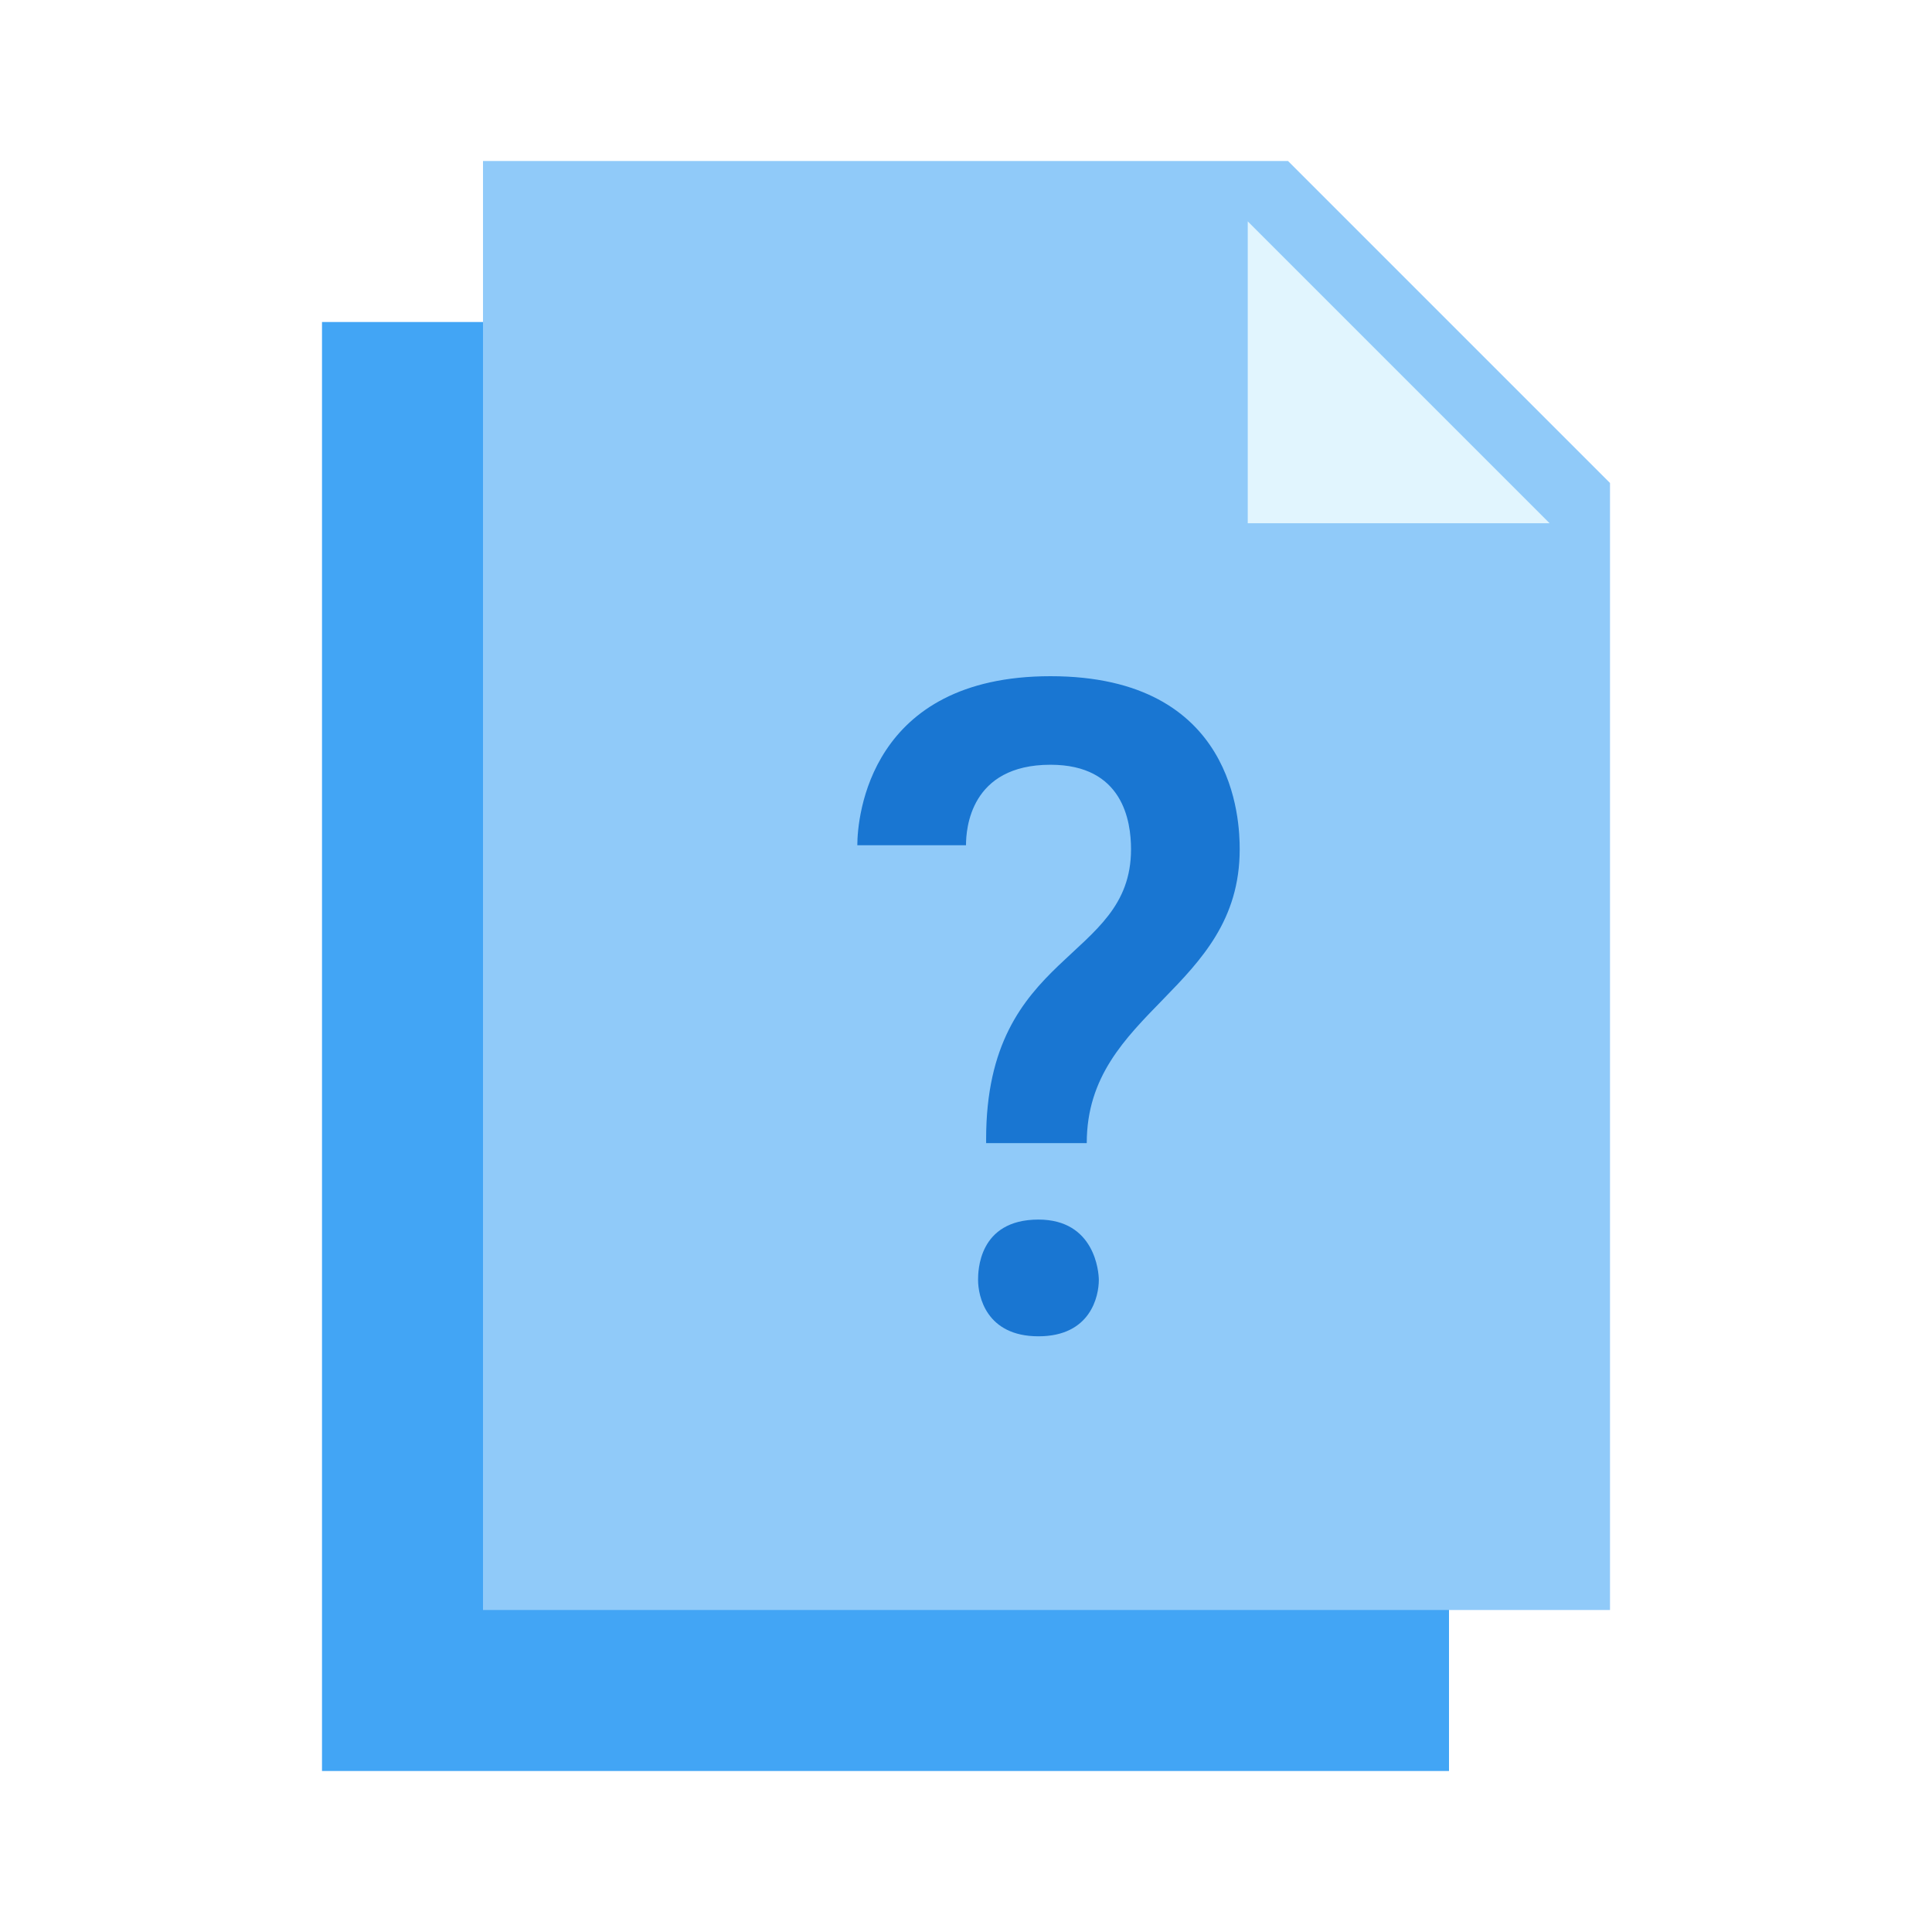
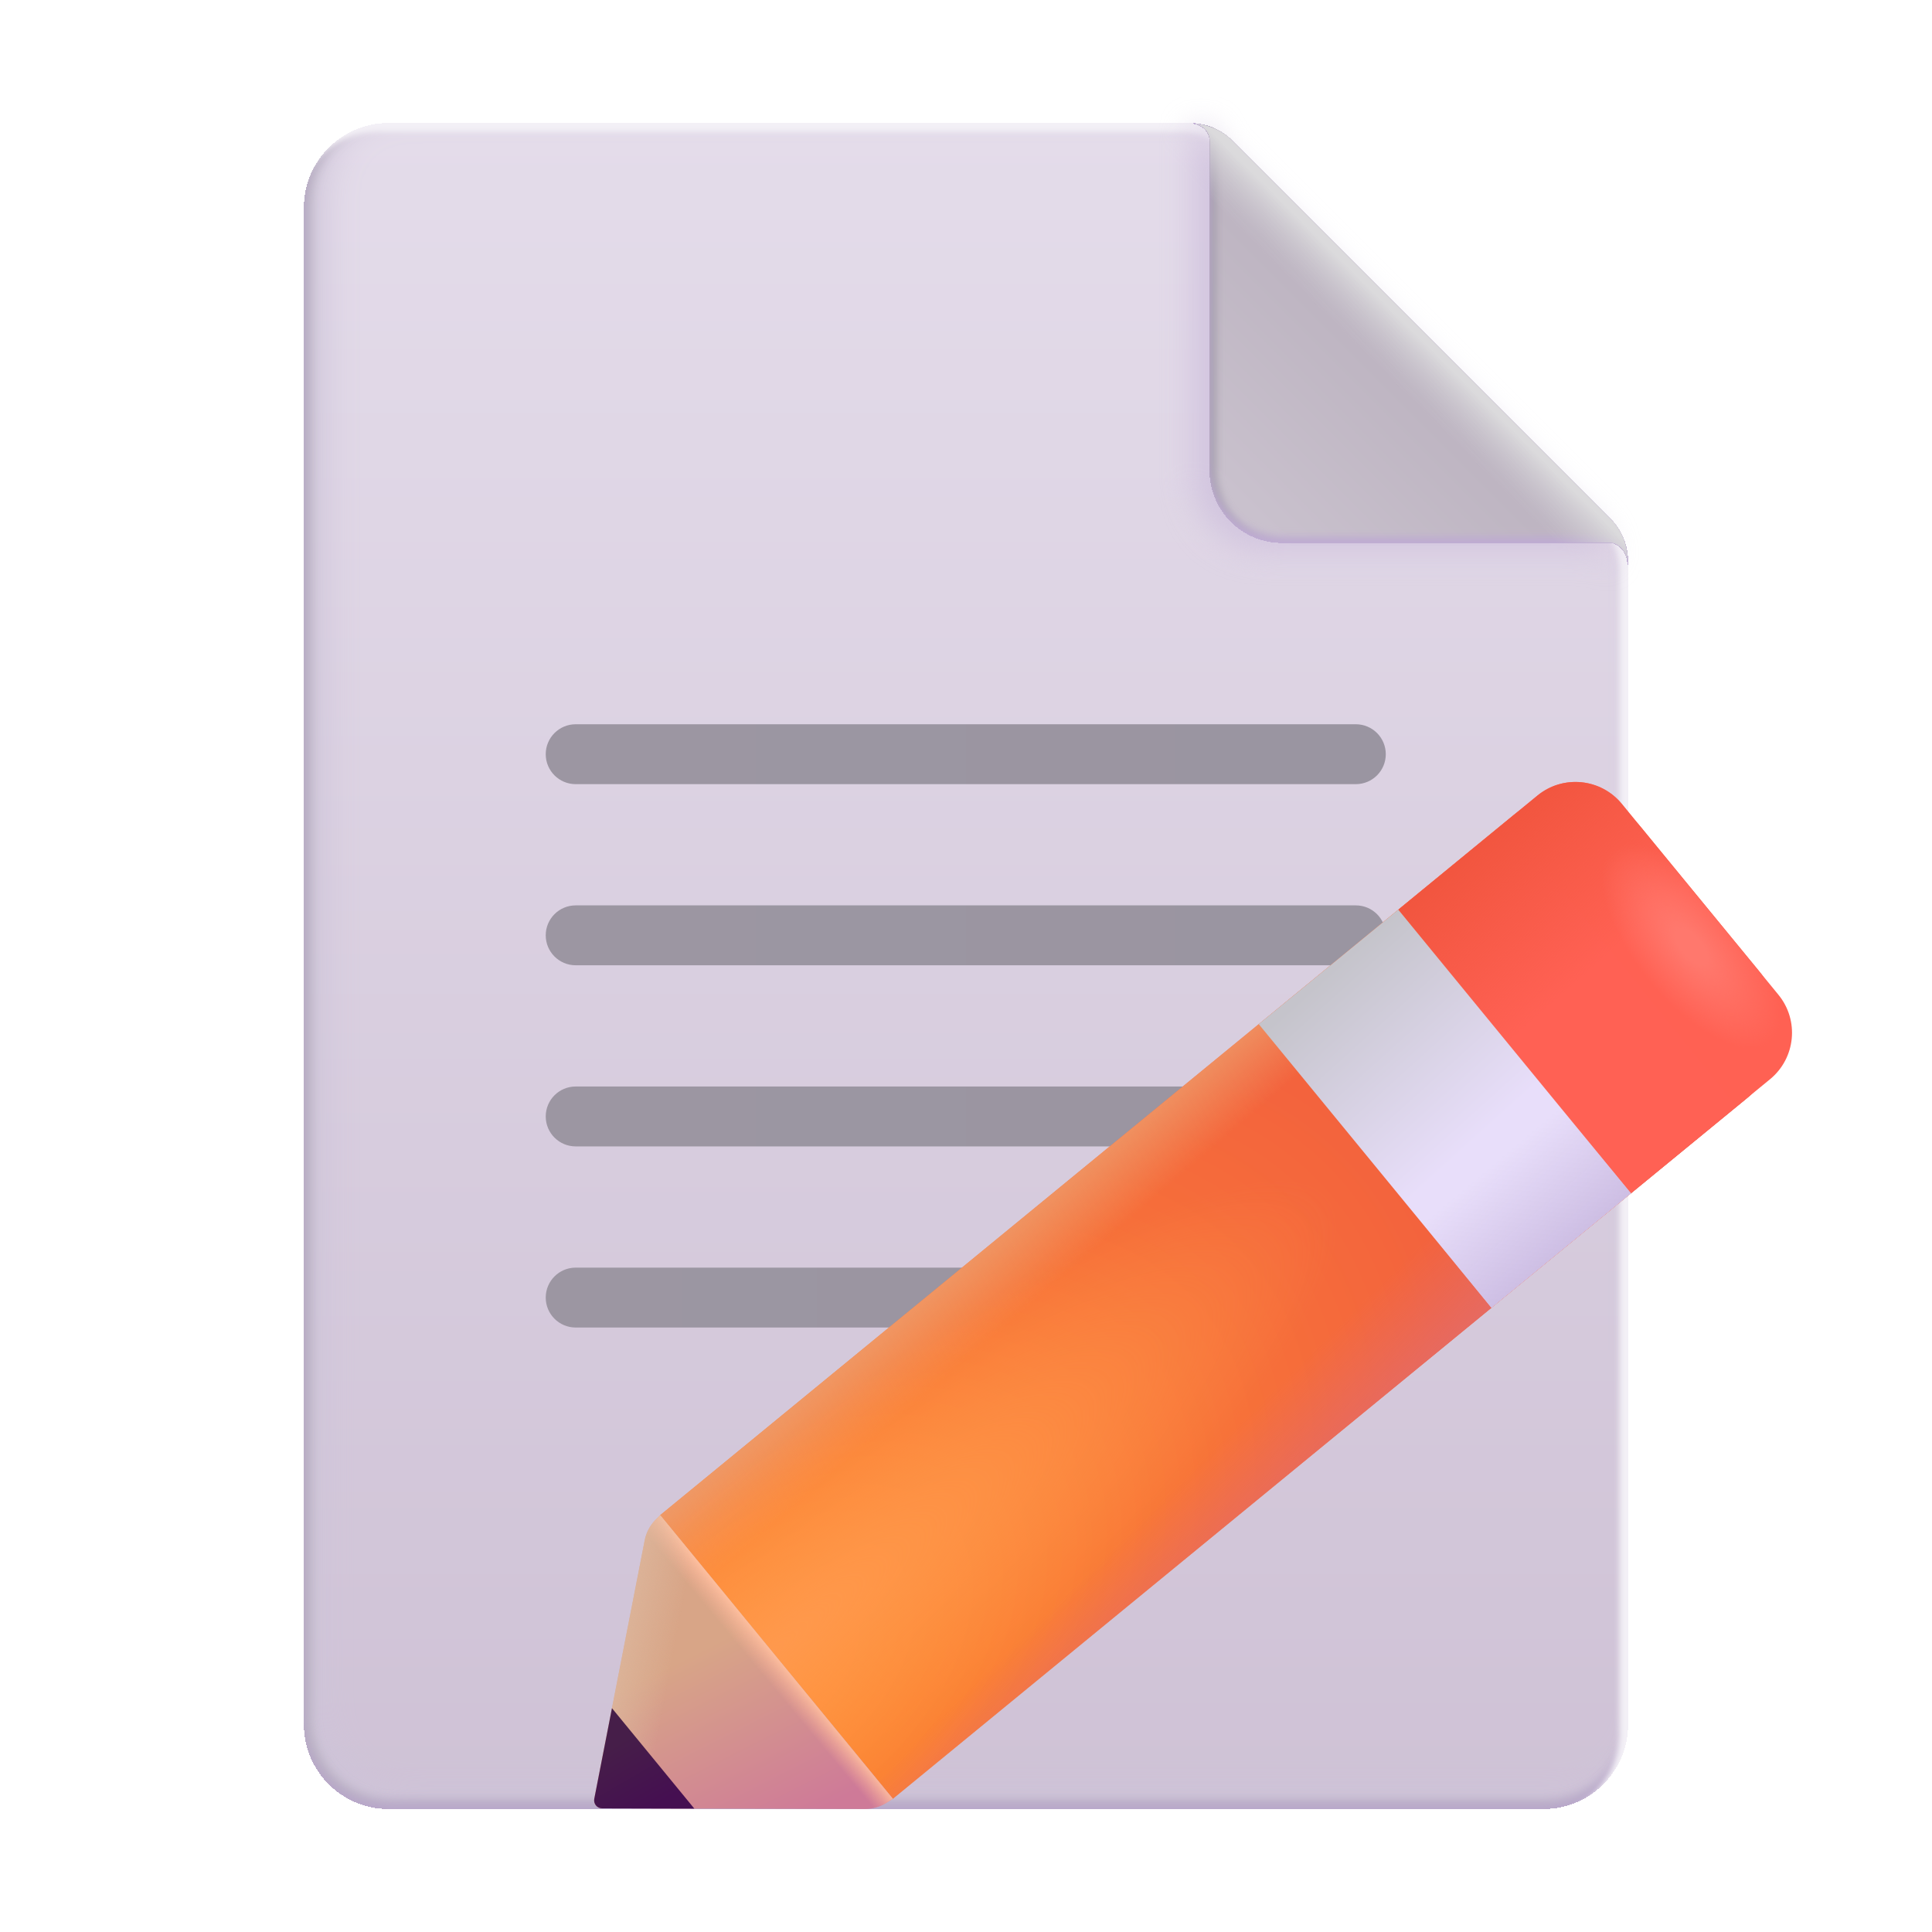
- <svg xmlns="http://www.w3.org/2000/svg" version="1" viewBox="0 0 48 48" enable-background="new 0 0 48 48">
-   <polygon fill="#42A5F5" points="36,44 8,44 8,8 28,8 36,16" />
-   <polygon fill="#90CAF9" points="40,40 12,40 12,4 32,4 40,12" />
-   <polygon fill="#E1F5FE" points="38.5,13 31,13 31,5.5" />
-   <path fill="#1976D2" d="M24.5,28.3c0-4.7,3.6-4.4,3.6-7.2c0-0.7-0.2-2.1-2-2.1c-2,0-2.1,1.6-2.1,2h-2.7c0-0.7,0.3-4.2,4.8-4.2 c4.6,0,4.7,3.6,4.7,4.3c0,3.5-3.8,4-3.8,7.3H24.5z M24.3,31.8c0-0.2,0-1.5,1.5-1.5c1.4,0,1.5,1.3,1.5,1.5c0,0.4-0.2,1.4-1.5,1.4 C24.5,33.2,24.3,32.2,24.3,31.8z" />
+ <svg xmlns="http://www.w3.org/2000/svg" width="32" height="32" viewBox="0 0 32 32" fill="none">
+   <g filter="url(#filter0_iiii_18_22438)">
+     <path d="M20.415 2.336C20.227 2.148 19.973 2.043 19.708 2.043H6.439C5.666 2.043 5.039 2.67 5.039 3.443V28.557C5.039 29.33 5.666 29.957 6.439 29.957H25.561C26.334 29.957 26.961 29.33 26.961 28.557V9.296C26.961 9.031 26.856 8.777 26.668 8.589L20.415 2.336Z" fill="url(#paint0_linear_18_22438)" />
+   </g>
+   <g filter="url(#filter1_f_18_22438)">
+     <path d="M19.751 2.457C19.751 2.256 19.809 2.127 19.699 2.105C19.803 2.112 19.955 2.15 20.051 2.188C20.174 2.236 20.022 2.343 20.118 2.437C20.121 2.44 20.124 2.442 20.127 2.445L26.38 8.698C26.399 8.718 26.417 8.737 26.435 8.758C26.52 8.858 26.584 8.974 26.624 9.098C26.656 9.196 26.673 9.3 26.673 9.406V9.469C26.673 9.237 26.505 9.098 26.38 9.098H20.951C20.288 9.098 19.751 8.56 19.751 7.898V2.457Z" fill="#D2C5DF" />
+   </g>
+   <g filter="url(#filter2_ii_18_22438)">
+     <path d="M20.039 2.348C20.039 2.146 19.881 2.066 19.771 2.045C19.876 2.052 19.977 2.074 20.073 2.112C20.196 2.16 20.31 2.233 20.406 2.327C20.409 2.33 20.412 2.333 20.415 2.336L26.668 8.589C26.687 8.608 26.705 8.628 26.723 8.648C26.808 8.749 26.872 8.864 26.912 8.988C26.944 9.087 26.961 9.191 26.961 9.296V9.359C26.961 9.127 26.793 8.988 26.668 8.988H21.239C20.576 8.988 20.039 8.451 20.039 7.788V2.348Z" fill="url(#paint1_linear_18_22438)" />
+   </g>
+   <path d="M20.039 2.348C20.039 2.146 19.881 2.066 19.771 2.045C19.876 2.052 19.977 2.074 20.073 2.112C20.196 2.16 20.31 2.233 20.406 2.327C20.409 2.33 20.412 2.333 20.415 2.336L26.668 8.589C26.687 8.608 26.705 8.628 26.723 8.648C26.808 8.749 26.872 8.864 26.912 8.988C26.944 9.087 26.961 9.191 26.961 9.296V9.359C26.961 9.127 26.793 8.988 26.668 8.988H21.239C20.576 8.988 20.039 8.451 20.039 7.788V2.348Z" fill="url(#paint2_linear_18_22438)" />
+   <rect x="9.039" y="11.996" width="13.914" height="0.992" rx="0.496" fill="url(#paint3_linear_18_22438)" />
+   <rect x="9.039" y="14.996" width="13.914" height="0.992" rx="0.496" fill="url(#paint4_linear_18_22438)" />
+   <rect x="9.039" y="17.996" width="13.914" height="0.992" rx="0.496" fill="url(#paint5_linear_18_22438)" />
+   <rect x="9.039" y="20.996" width="8.984" height="0.992" rx="0.496" fill="url(#paint6_linear_18_22438)" />
+   <path d="M25.073 13.498C25.714 12.973 26.659 13.066 27.184 13.707L29.135 16.085C29.66 16.725 29.567 17.67 28.927 18.196L14.789 29.794L10.935 25.096L25.073 13.498Z" fill="url(#paint7_radial_18_22438)" />
+   <path d="M25.073 13.498C25.714 12.973 26.659 13.066 27.184 13.707L29.135 16.085C29.66 16.725 29.567 17.67 28.927 18.196L14.789 29.794L10.935 25.096L25.073 13.498Z" fill="url(#paint8_linear_18_22438)" />
+   <path d="M25.073 13.498C25.714 12.973 26.659 13.066 27.184 13.707L29.135 16.085C29.66 16.725 29.567 17.67 28.927 18.196L14.789 29.794L10.935 25.096L25.073 13.498Z" fill="url(#paint9_linear_18_22438)" />
+   <path d="M25.073 13.498C25.714 12.973 26.659 13.066 27.184 13.707L29.135 16.085C29.66 16.725 29.567 17.67 28.927 18.196L14.789 29.794L10.935 25.096L25.073 13.498Z" fill="url(#paint10_radial_18_22438)" />
+   <path d="M9.843 29.794C9.827 29.876 9.889 29.952 9.972 29.952L14.326 29.963C14.451 29.964 14.574 29.928 14.68 29.862L14.789 29.794L10.935 25.096L10.861 25.17C10.767 25.264 10.703 25.383 10.678 25.513L9.843 29.794Z" fill="url(#paint11_linear_18_22438)" />
+   <path d="M9.843 29.794C9.827 29.876 9.889 29.952 9.972 29.952L14.326 29.963C14.451 29.964 14.574 29.928 14.68 29.862L14.789 29.794L10.935 25.096L10.861 25.17C10.767 25.264 10.703 25.383 10.678 25.513L9.843 29.794Z" fill="url(#paint12_linear_18_22438)" />
+   <path d="M9.843 29.794C9.827 29.876 9.889 29.952 9.972 29.952L14.326 29.963C14.451 29.964 14.574 29.928 14.68 29.862L14.789 29.794L10.935 25.096L10.861 25.17C10.767 25.264 10.703 25.383 10.678 25.513L9.843 29.794Z" fill="url(#paint13_linear_18_22438)" />
+   <path d="M27.013 19.765L29.318 17.875C29.742 17.526 29.804 16.9 29.456 16.476L26.863 13.315C26.515 12.891 25.889 12.829 25.465 13.177L23.16 15.068L27.013 19.765Z" fill="url(#paint14_linear_18_22438)" />
+   <path d="M27.013 19.765L29.318 17.875C29.742 17.526 29.804 16.9 29.456 16.476L26.863 13.315C26.515 12.891 25.889 12.829 25.465 13.177L23.16 15.068L27.013 19.765Z" fill="url(#paint15_linear_18_22438)" />
+   <path d="M27.013 19.765L29.318 17.875C29.742 17.526 29.804 16.9 29.456 16.476L26.863 13.315C26.515 12.891 25.889 12.829 25.465 13.177L23.16 15.068L27.013 19.765Z" fill="url(#paint16_radial_18_22438)" />
+   <path d="M20.849 16.963L23.16 15.068L27.013 19.765L24.703 21.66L20.849 16.963Z" fill="url(#paint17_linear_18_22438)" />
+   <path d="M20.849 16.963L23.16 15.068L27.013 19.765L24.703 21.66L20.849 16.963Z" fill="url(#paint18_linear_18_22438)" />
+   <path d="M9.972 29.952C9.889 29.952 9.827 29.876 9.843 29.794L10.136 28.293L11.5 29.956L9.972 29.952Z" fill="url(#paint19_linear_18_22438)" />
+   <defs>
+     <filter id="filter0_iiii_18_22438" x="4.939" y="1.743" width="22.322" height="28.314" filterUnits="userSpaceOnUse" color-interpolation-filters="sRGB">
+       <feFlood flood-opacity="0" result="BackgroundImageFix" />
+       <feBlend mode="normal" in="SourceGraphic" in2="BackgroundImageFix" result="shape" />
+       <feColorMatrix in="SourceAlpha" type="matrix" values="0 0 0 0 0 0 0 0 0 0 0 0 0 0 0 0 0 0 127 0" result="hardAlpha" />
+       <feOffset dx="0.3" dy="-0.3" />
+       <feGaussianBlur stdDeviation="0.3" />
+       <feComposite in2="hardAlpha" operator="arithmetic" k2="-1" k3="1" />
+       <feColorMatrix type="matrix" values="0 0 0 0 0.808 0 0 0 0 0.769 0 0 0 0 0.851 0 0 0 1 0" />
+       <feBlend mode="normal" in2="shape" result="effect1_innerShadow_18_22438" />
+       <feColorMatrix in="SourceAlpha" type="matrix" values="0 0 0 0 0 0 0 0 0 0 0 0 0 0 0 0 0 0 127 0" result="hardAlpha" />
+       <feOffset dx="0.1" dy="-0.1" />
+       <feGaussianBlur stdDeviation="0.1" />
+       <feComposite in2="hardAlpha" operator="arithmetic" k2="-1" k3="1" />
+       <feColorMatrix type="matrix" values="0 0 0 0 0.71 0 0 0 0 0.69 0 0 0 0 0.733 0 0 0 1 0" />
+       <feBlend mode="normal" in2="effect1_innerShadow_18_22438" result="effect2_innerShadow_18_22438" />
+       <feColorMatrix in="SourceAlpha" type="matrix" values="0 0 0 0 0 0 0 0 0 0 0 0 0 0 0 0 0 0 127 0" result="hardAlpha" />
+       <feOffset dy="-0.1" />
+       <feGaussianBlur stdDeviation="0.1" />
+       <feComposite in2="hardAlpha" operator="arithmetic" k2="-1" k3="1" />
+       <feColorMatrix type="matrix" values="0 0 0 0 0.725 0 0 0 0 0.651 0 0 0 0 0.8 0 0 0 1 0" />
+       <feBlend mode="normal" in2="effect2_innerShadow_18_22438" result="effect3_innerShadow_18_22438" />
+       <feColorMatrix in="SourceAlpha" type="matrix" values="0 0 0 0 0 0 0 0 0 0 0 0 0 0 0 0 0 0 127 0" result="hardAlpha" />
+       <feOffset dx="-0.15" dy="0.15" />
+       <feGaussianBlur stdDeviation="0.05" />
+       <feComposite in2="hardAlpha" operator="arithmetic" k2="-1" k3="1" />
+       <feColorMatrix type="matrix" values="0 0 0 0 0.953 0 0 0 0 0.941 0 0 0 0 0.965 0 0 0 1 0" />
+       <feBlend mode="normal" in2="effect3_innerShadow_18_22438" result="effect4_innerShadow_18_22438" />
+     </filter>
+     <filter id="filter1_f_18_22438" x="19.199" y="1.605" width="7.974" height="8.363" filterUnits="userSpaceOnUse" color-interpolation-filters="sRGB">
+       <feFlood flood-opacity="0" result="BackgroundImageFix" />
+       <feBlend mode="normal" in="SourceGraphic" in2="BackgroundImageFix" result="shape" />
+       <feGaussianBlur stdDeviation="0.25" result="effect1_foregroundBlur_18_22438" />
+     </filter>
+     <filter id="filter2_ii_18_22438" x="19.771" y="1.945" width="7.29" height="7.414" filterUnits="userSpaceOnUse" color-interpolation-filters="sRGB">
+       <feFlood flood-opacity="0" result="BackgroundImageFix" />
+       <feBlend mode="normal" in="SourceGraphic" in2="BackgroundImageFix" result="shape" />
+       <feColorMatrix in="SourceAlpha" type="matrix" values="0 0 0 0 0 0 0 0 0 0 0 0 0 0 0 0 0 0 127 0" result="hardAlpha" />
+       <feOffset dx="0.1" />
+       <feGaussianBlur stdDeviation="0.075" />
+       <feComposite in2="hardAlpha" operator="arithmetic" k2="-1" k3="1" />
+       <feColorMatrix type="matrix" values="0 0 0 0 0.631 0 0 0 0 0.612 0 0 0 0 0.655 0 0 0 1 0" />
+       <feBlend mode="normal" in2="shape" result="effect1_innerShadow_18_22438" />
+       <feColorMatrix in="SourceAlpha" type="matrix" values="0 0 0 0 0 0 0 0 0 0 0 0 0 0 0 0 0 0 127 0" result="hardAlpha" />
+       <feOffset dy="-0.1" />
+       <feGaussianBlur stdDeviation="0.075" />
+       <feComposite in2="hardAlpha" operator="arithmetic" k2="-1" k3="1" />
+       <feColorMatrix type="matrix" values="0 0 0 0 0.753 0 0 0 0 0.675 0 0 0 0 0.835 0 0 0 1 0" />
+       <feBlend mode="normal" in2="effect1_innerShadow_18_22438" result="effect2_innerShadow_18_22438" />
+     </filter>
+     <linearGradient id="paint0_linear_18_22438" x1="16" y1="2.043" x2="16" y2="30.883" gradientUnits="userSpaceOnUse">
+       <stop stop-color="#E4DCEA" />
+       <stop offset="1" stop-color="#CEC1D5" />
+     </linearGradient>
+     <linearGradient id="paint1_linear_18_22438" x1="20.539" y1="8.707" x2="23.18" y2="6.066" gradientUnits="userSpaceOnUse">
+       <stop stop-color="#CAC2CE" />
+       <stop offset="1" stop-color="#BDB4C1" />
+     </linearGradient>
+     <linearGradient id="paint2_linear_18_22438" x1="23.773" y1="5.551" x2="22.516" y2="6.82" gradientUnits="userSpaceOnUse">
+       <stop offset="0.119" stop-color="#DBDADC" />
+       <stop offset="0.577" stop-color="#CBC7D0" stop-opacity="0" />
+     </linearGradient>
+     <linearGradient id="paint3_linear_18_22438" x1="9.039" y1="12.492" x2="22.953" y2="12.492" gradientUnits="userSpaceOnUse">
+       <stop stop-color="#9C96A2" />
+       <stop offset="1" stop-color="#9A95A1" />
+     </linearGradient>
+     <linearGradient id="paint4_linear_18_22438" x1="9.039" y1="15.492" x2="22.953" y2="15.492" gradientUnits="userSpaceOnUse">
+       <stop stop-color="#9C96A2" />
+       <stop offset="1" stop-color="#9A95A1" />
+     </linearGradient>
+     <linearGradient id="paint5_linear_18_22438" x1="9.039" y1="18.492" x2="22.953" y2="18.492" gradientUnits="userSpaceOnUse">
+       <stop stop-color="#9C96A2" />
+       <stop offset="1" stop-color="#9A95A1" />
+     </linearGradient>
+     <linearGradient id="paint6_linear_18_22438" x1="9.039" y1="21.492" x2="18.023" y2="21.492" gradientUnits="userSpaceOnUse">
+       <stop stop-color="#9C96A2" />
+       <stop offset="1" stop-color="#9A95A1" />
+     </linearGradient>
+     <radialGradient id="paint7_radial_18_22438" cx="0" cy="0" r="1" gradientUnits="userSpaceOnUse" gradientTransform="translate(12.8345 27.5718) rotate(-40.0074) scale(13.0302 8.0826)">
+       <stop stop-color="#FF9130" />
+       <stop offset="1" stop-color="#F3633D" />
+     </radialGradient>
+     <linearGradient id="paint8_linear_18_22438" x1="16.154" y1="20.493" x2="17.087" y2="21.584" gradientUnits="userSpaceOnUse">
+       <stop stop-color="#EE9B6A" />
+       <stop offset="1" stop-color="#EE9B6A" stop-opacity="0" />
+     </linearGradient>
+     <linearGradient id="paint9_linear_18_22438" x1="22.841" y1="23.566" x2="21.707" y2="22.414" gradientUnits="userSpaceOnUse">
+       <stop stop-color="#E66A62" />
+       <stop offset="1" stop-color="#E66A62" stop-opacity="0" />
+     </linearGradient>
+     <radialGradient id="paint10_radial_18_22438" cx="0" cy="0" r="1" gradientUnits="userSpaceOnUse" gradientTransform="translate(12.6819 27.4319) rotate(-39.2242) scale(12.0339 2.691)">
+       <stop stop-color="#FF994D" />
+       <stop offset="1" stop-color="#FF994D" stop-opacity="0" />
+     </radialGradient>
+     <linearGradient id="paint11_linear_18_22438" x1="11.304" y1="27.483" x2="12.766" y2="30.373" gradientUnits="userSpaceOnUse">
+       <stop stop-color="#D8A587" />
+       <stop offset="1" stop-color="#CE7A98" />
+     </linearGradient>
+     <linearGradient id="paint12_linear_18_22438" x1="13.331" y1="27.809" x2="12.952" y2="28.124" gradientUnits="userSpaceOnUse">
+       <stop offset="0.207" stop-color="#FFC09F" />
+       <stop offset="1" stop-color="#FCB196" stop-opacity="0" />
+     </linearGradient>
+     <linearGradient id="paint13_linear_18_22438" x1="9.748" y1="27.226" x2="11.137" y2="27.487" gradientUnits="userSpaceOnUse">
+       <stop stop-color="#DEBCA3" />
+       <stop offset="1" stop-color="#DEBCA3" stop-opacity="0" />
+     </linearGradient>
+     <linearGradient id="paint14_linear_18_22438" x1="28.628" y1="15.108" x2="25.643" y2="17.518" gradientUnits="userSpaceOnUse">
+       <stop stop-color="#FF6153" />
+       <stop offset="1" stop-color="#FF6154" />
+     </linearGradient>
+     <linearGradient id="paint15_linear_18_22438" x1="23.831" y1="14.385" x2="25.778" y2="16.575" gradientUnits="userSpaceOnUse">
+       <stop stop-color="#F1553E" />
+       <stop offset="1" stop-color="#F1553E" stop-opacity="0" />
+     </linearGradient>
+     <radialGradient id="paint16_radial_18_22438" cx="0" cy="0" r="1" gradientUnits="userSpaceOnUse" gradientTransform="translate(28.0102 15.6715) rotate(140.636) scale(0.907664 2.06194)">
+       <stop offset="0.177" stop-color="#FF786D" />
+       <stop offset="1" stop-color="#FF786D" stop-opacity="0" />
+     </radialGradient>
+     <linearGradient id="paint17_linear_18_22438" x1="22.041" y1="16.081" x2="24.516" y2="18.822" gradientUnits="userSpaceOnUse">
+       <stop stop-color="#C5C4CB" />
+       <stop offset="1" stop-color="#E8DEFA" />
+     </linearGradient>
+     <linearGradient id="paint18_linear_18_22438" x1="25.871" y1="21.119" x2="24.492" y2="19.485" gradientUnits="userSpaceOnUse">
+       <stop stop-color="#C9B9E0" />
+       <stop offset="1" stop-color="#C9B9E0" stop-opacity="0" />
+     </linearGradient>
+     <linearGradient id="paint19_linear_18_22438" x1="10.053" y1="28.982" x2="10.657" y2="30.021" gradientUnits="userSpaceOnUse">
+       <stop stop-color="#461E49" />
+       <stop offset="1" stop-color="#450F51" />
+     </linearGradient>
+   </defs>
</svg>
